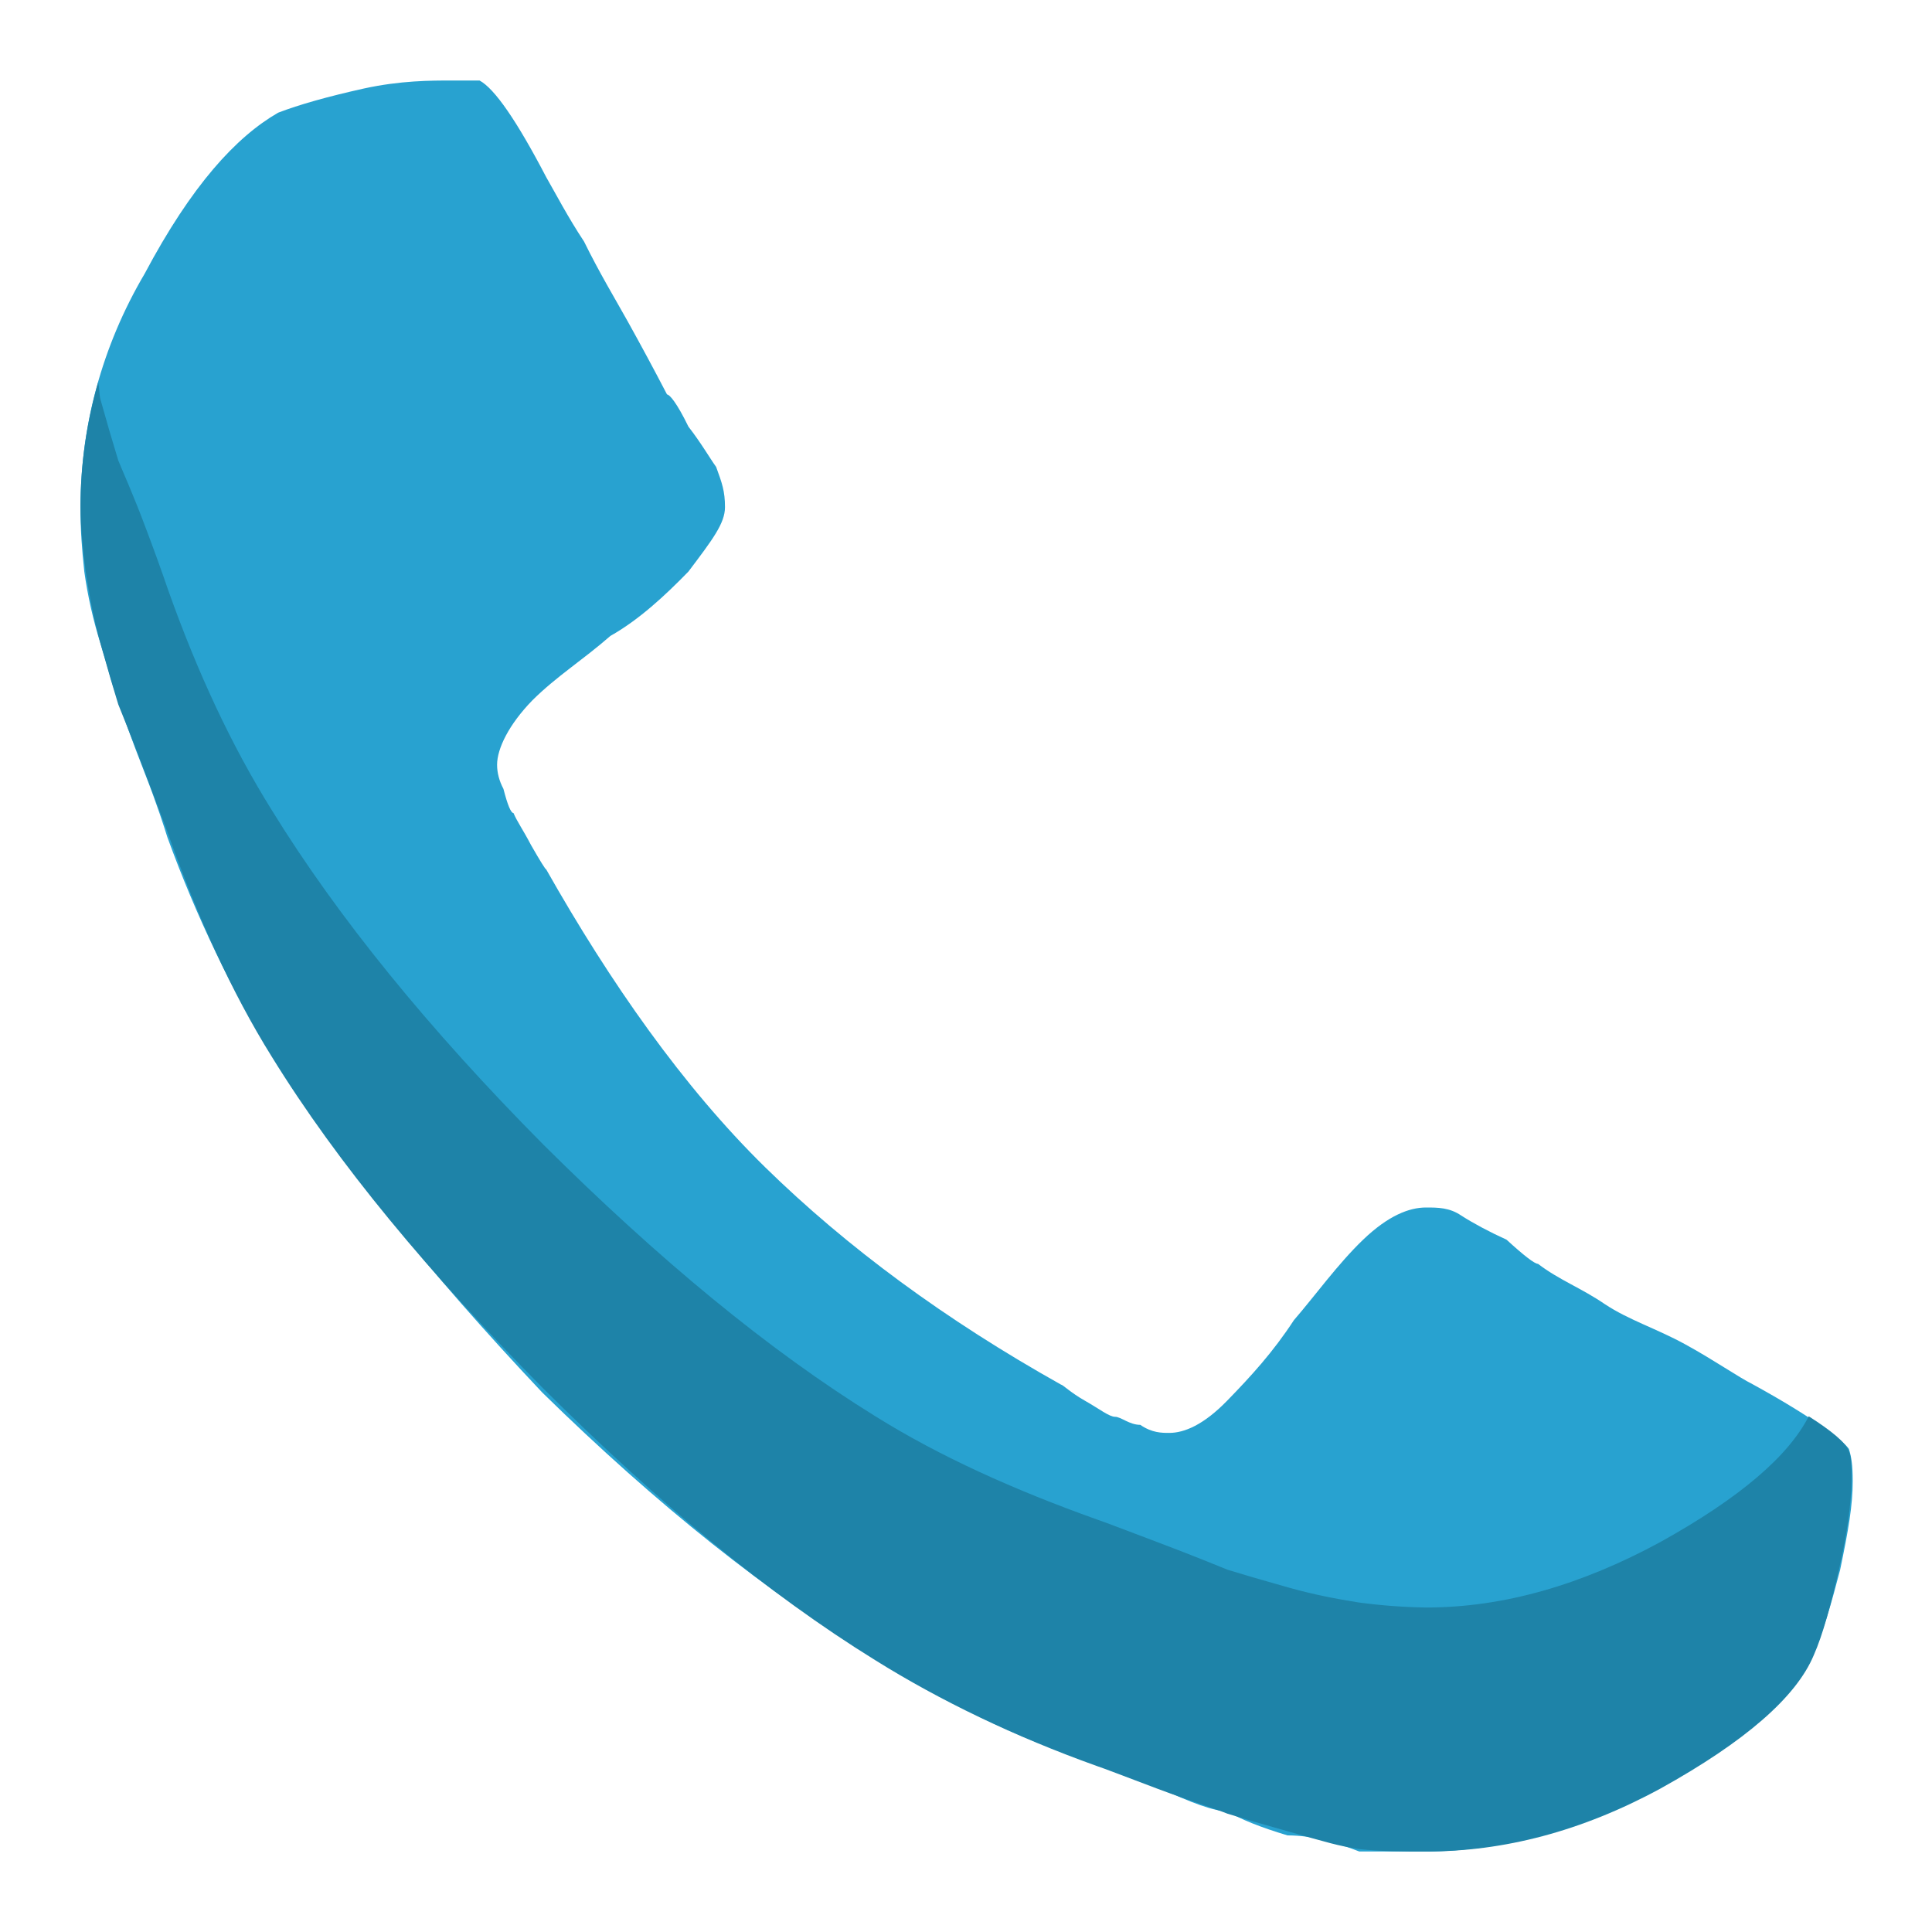
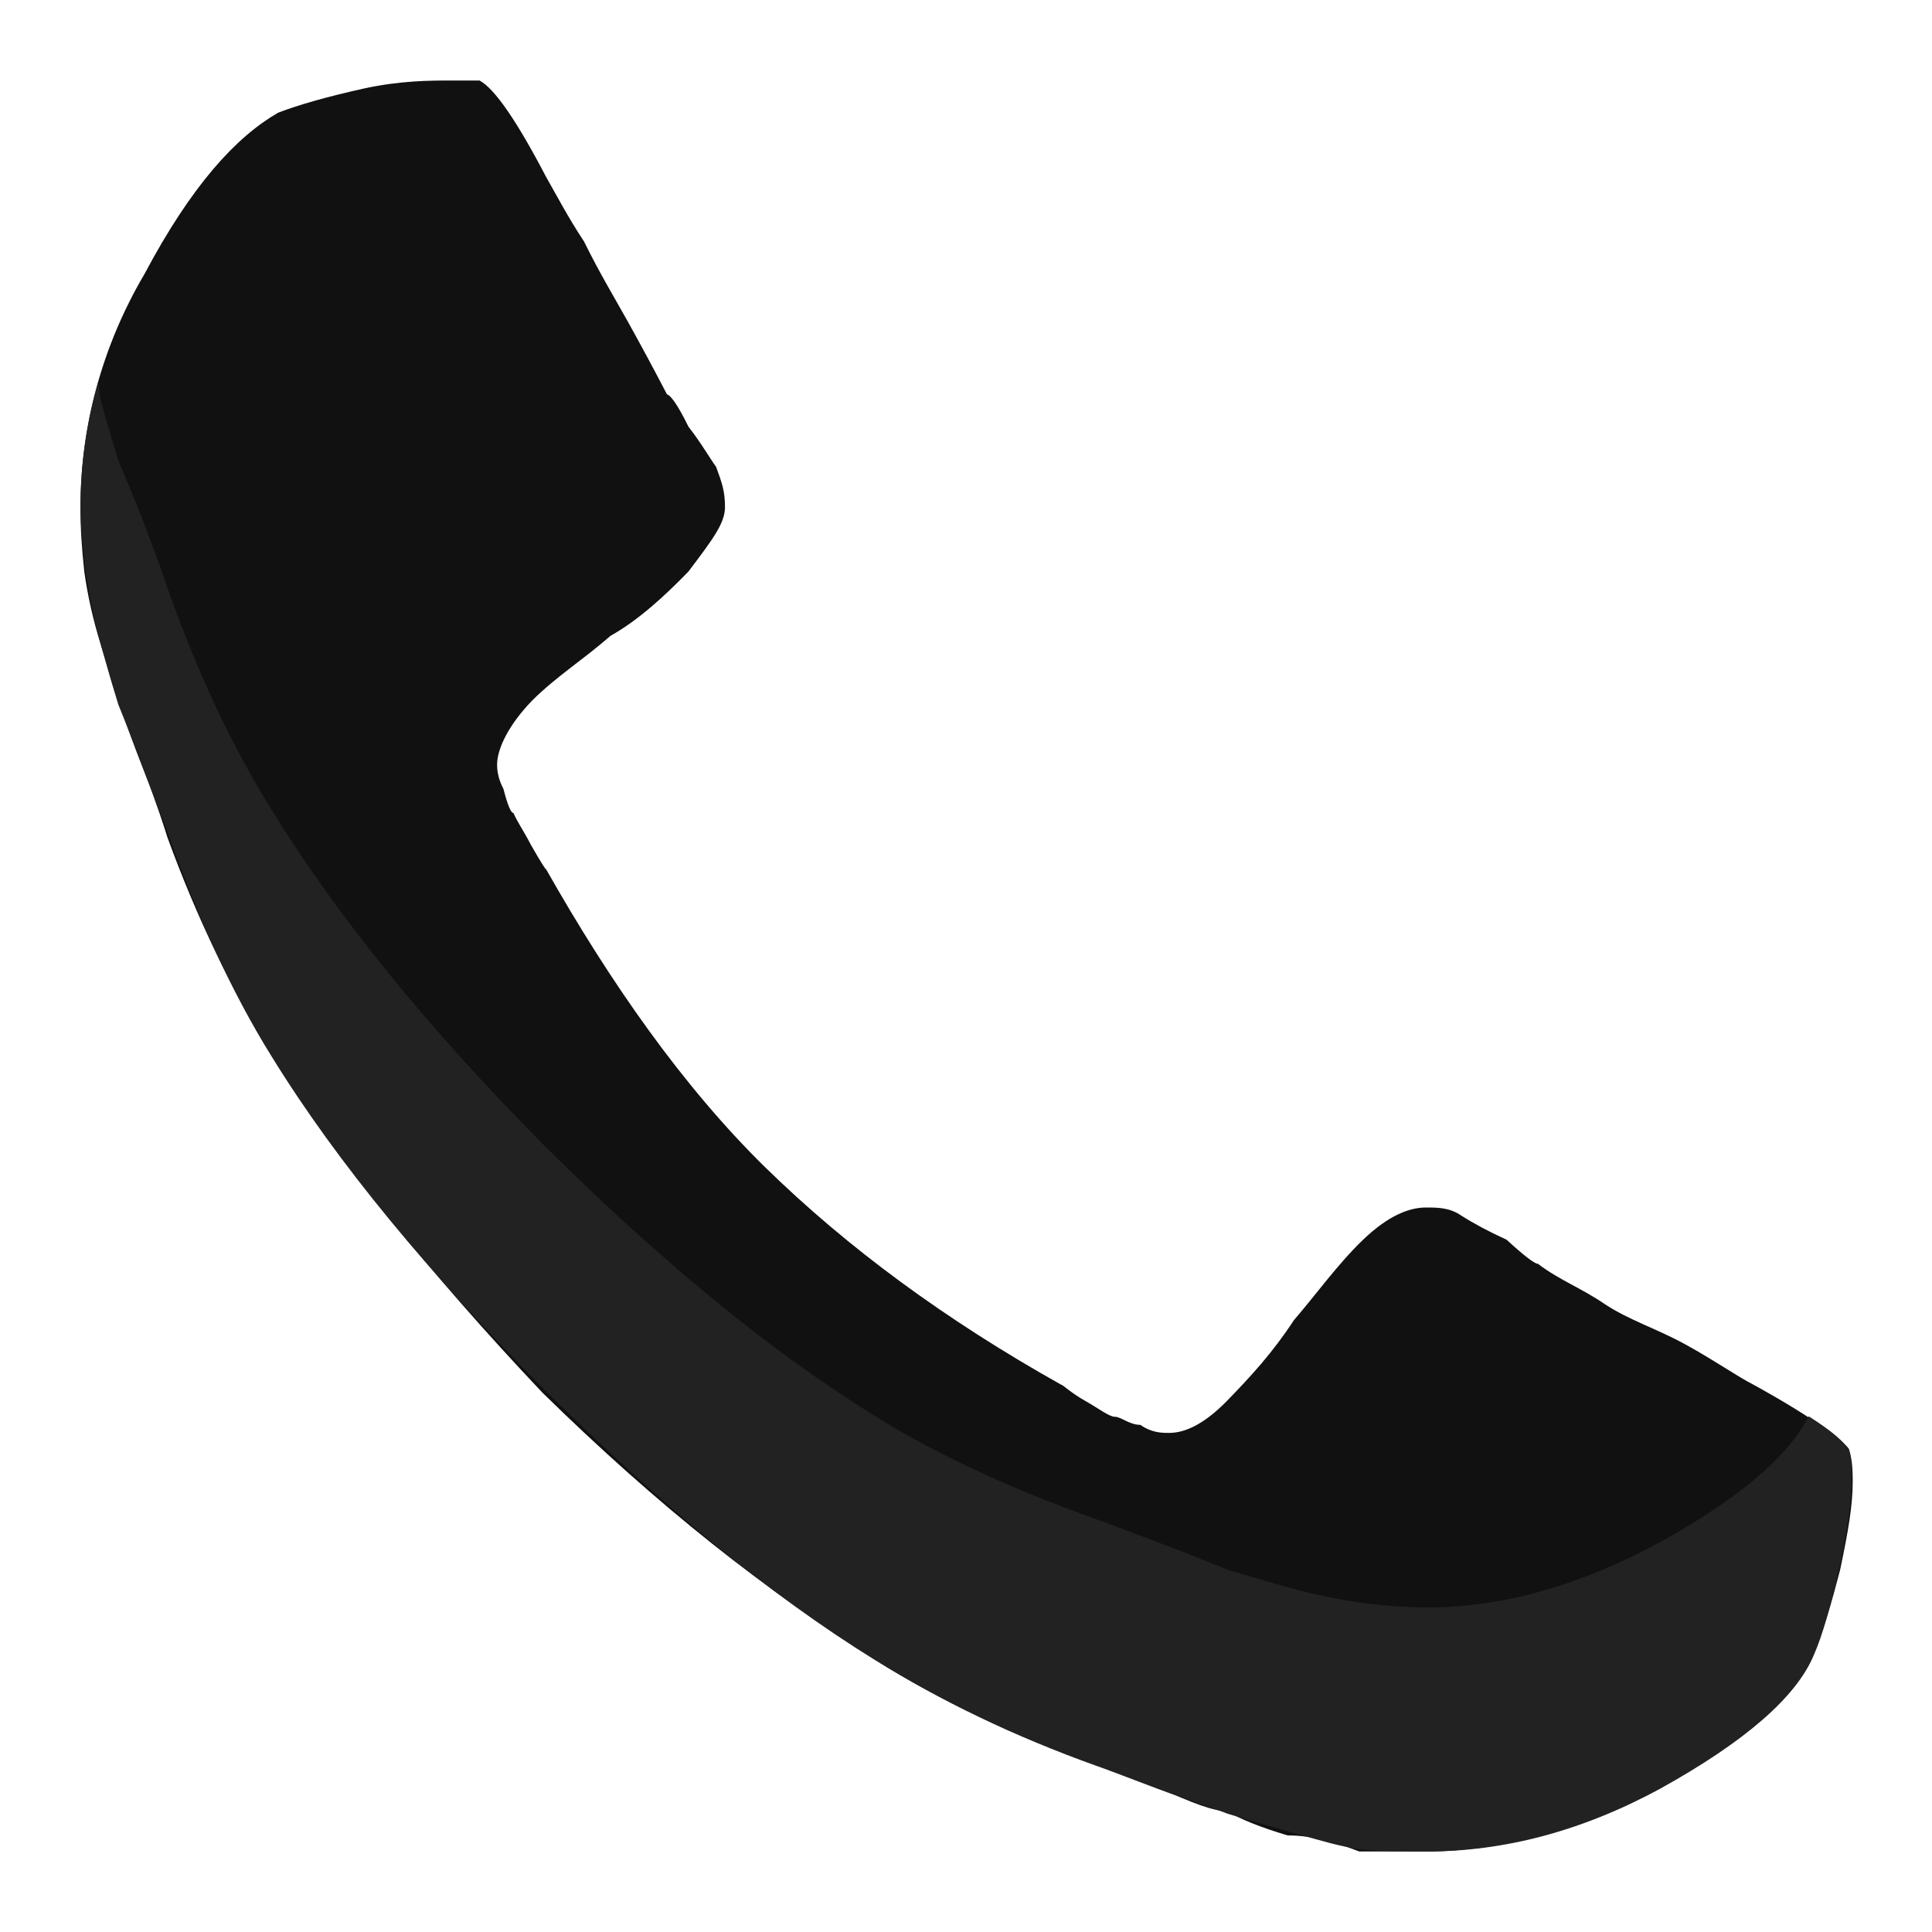
<svg xmlns="http://www.w3.org/2000/svg" width="800" height="800" viewBox="0 0 24 24">
-   <path d="M23.015 18.4c0 .3-.052.6-.156 1.1-.105.4-.214.8-.329 1-.219.6-.855 1.1-1.907 1.7-.98.5-1.95.8-2.909.8h-.828c-.261-.1-.558-.2-.892-.2q-.5-.15-.75-.3-.234 0-.86-.3c-.626-.3-.672-.2-.766-.3-1.022-.3-1.934-.8-2.736-1.3q-2.002-1.2-4.144-3.3-2.126-2.25-3.361-4.2-.75-1.2-1.298-2.7c-.031-.1-.125-.4-.282-.8q-.234-.6-.328-.9c-.052-.1-.125-.4-.219-.7s-.161-.6-.203-.9C1.016 6.8 1 6.6 1 6.3c0-1 .266-2 .797-2.9.584-1.1 1.137-1.7 1.658-2q.39-.15 1.063-.3c.459-.1.829-.1 1.11-.1h.329q.28.15.828 1.2c.115.2.271.5.47.8.197.4.38.7.547 1q.25.45.484.9c.031 0 .12.1.266.4.156.2.271.4.344.5.073.2.11.3.11.5s-.152.4-.454.8c-.292.3-.615.6-.97.8-.343.3-.667.5-.969.8-.292.3-.438.6-.438.8q0 .15.079.3.077.3.125.3c.041.1.114.2.219.4q.172.3.187.3c.792 1.4 1.7 2.7 2.72 3.7q1.533 1.5 3.675 2.7c.021 0 .12.1.297.2s.302.2.375.2.178.1.313.1c.146.1.266.1.36.1.187 0 .427-.1.719-.4s.568-.6.829-1c.26-.3.547-.7.86-1s.573-.4.781-.4c.146 0 .292 0 .438.1q.235.15.563.3.328.3.391.3c.261.2.537.3.829.5.302.2.635.3 1 .5s.647.4.845.5c.729.4 1.125.7 1.188.8.031.1.047.2.047.4" fill="#28A2D0FF" />
-   <path d="M1.219 4.75A5.6 5.6 0 0 0 1 6.281c0 .282.031.542.063.813.041.26.093.572.187.906q.141.5.219.75c.062.156.187.457.343.875.157.417.25.656.282.75.365 1.023.78 1.946 1.281 2.75.824 1.336 1.957 2.695 3.375 4.125 1.428 1.419 2.79 2.55 4.125 3.375.803.501 1.728.947 2.75 1.313.094.031.333.124.75.281.417.156.719.25.875.312q.25.078.75.219c.5.141.614.177.875.219.271.031.562.031.844.031.959 0 1.926-.249 2.906-.781q1.579-.876 1.906-1.657c.115-.26.208-.613.313-1.062.104-.459.156-.844.156-1.125 0-.146 0-.271-.031-.344-.037-.111-.227-.263-.5-.437-.253.494-.853 1.012-1.844 1.562-.98.532-1.947.813-2.906.813a7 7 0 0 1-.844-.063c-.261-.042-.541-.093-.875-.187s-.583-.167-.75-.219c-.156-.063-.458-.187-.875-.344s-.656-.25-.75-.281c-1.022-.365-1.947-.78-2.75-1.281-1.334-.825-2.697-1.956-4.125-3.375-1.418-1.43-2.552-2.821-3.375-4.157-.5-.803-.916-1.695-1.281-2.718a25 25 0 0 0-.282-.781c-.156-.418-.28-.688-.343-.844a30 30 0 0 1-.219-.75c-.022-.08-.012-.143-.031-.219" fill="#1e83a8" />
+   <path d="M23.015 18.4c0 .3-.052.6-.156 1.1-.105.4-.214.8-.329 1-.219.6-.855 1.1-1.907 1.7-.98.5-1.95.8-2.909.8h-.828c-.261-.1-.558-.2-.892-.2q-.5-.15-.75-.3-.234 0-.86-.3c-.626-.3-.672-.2-.766-.3-1.022-.3-1.934-.8-2.736-1.3q-2.002-1.2-4.144-3.3-2.126-2.25-3.361-4.2-.75-1.2-1.298-2.7c-.031-.1-.125-.4-.282-.8q-.234-.6-.328-.9c-.052-.1-.125-.4-.219-.7s-.161-.6-.203-.9C1.016 6.8 1 6.6 1 6.3c0-1 .266-2 .797-2.9.584-1.1 1.137-1.7 1.658-2q.39-.15 1.063-.3c.459-.1.829-.1 1.11-.1h.329q.28.15.828 1.2c.115.2.271.5.47.8.197.4.38.7.547 1q.25.45.484.9c.031 0 .12.1.266.4.156.2.271.4.344.5.073.2.11.3.11.5s-.152.4-.454.8c-.292.3-.615.6-.97.8-.343.3-.667.5-.969.8-.292.3-.438.6-.438.8q0 .15.079.3.077.3.125.3c.041.1.114.2.219.4q.172.3.187.3c.792 1.4 1.7 2.7 2.72 3.7q1.533 1.5 3.675 2.7c.021 0 .12.1.297.2s.302.2.375.2.178.1.313.1c.146.1.266.1.36.1.187 0 .427-.1.719-.4s.568-.6.829-1c.26-.3.547-.7.86-1s.573-.4.781-.4c.146 0 .292 0 .438.1q.235.15.563.3.328.3.391.3c.261.2.537.3.829.5.302.2.635.3 1 .5s.647.4.845.5c.729.4 1.125.7 1.188.8.031.1.047.2.047.4" fill="#111" />
+   <path d="M1.219 4.75A5.6 5.6 0 0 0 1 6.281c0 .282.031.542.063.813.041.26.093.572.187.906q.141.5.219.75c.062.156.187.457.343.875.157.417.25.656.282.75.365 1.023.78 1.946 1.281 2.75.824 1.336 1.957 2.695 3.375 4.125 1.428 1.419 2.79 2.55 4.125 3.375.803.501 1.728.947 2.75 1.313.094.031.333.124.75.281.417.156.719.25.875.312q.25.078.75.219c.5.141.614.177.875.219.271.031.562.031.844.031.959 0 1.926-.249 2.906-.781q1.579-.876 1.906-1.657c.115-.26.208-.613.313-1.062.104-.459.156-.844.156-1.125 0-.146 0-.271-.031-.344-.037-.111-.227-.263-.5-.437-.253.494-.853 1.012-1.844 1.562-.98.532-1.947.813-2.906.813a7 7 0 0 1-.844-.063c-.261-.042-.541-.093-.875-.187s-.583-.167-.75-.219c-.156-.063-.458-.187-.875-.344s-.656-.25-.75-.281c-1.022-.365-1.947-.78-2.75-1.281-1.334-.825-2.697-1.956-4.125-3.375-1.418-1.43-2.552-2.821-3.375-4.157-.5-.803-.916-1.695-1.281-2.718a25 25 0 0 0-.282-.781c-.156-.418-.28-.688-.343-.844a30 30 0 0 1-.219-.75c-.022-.08-.012-.143-.031-.219" fill="#222" />
</svg>
